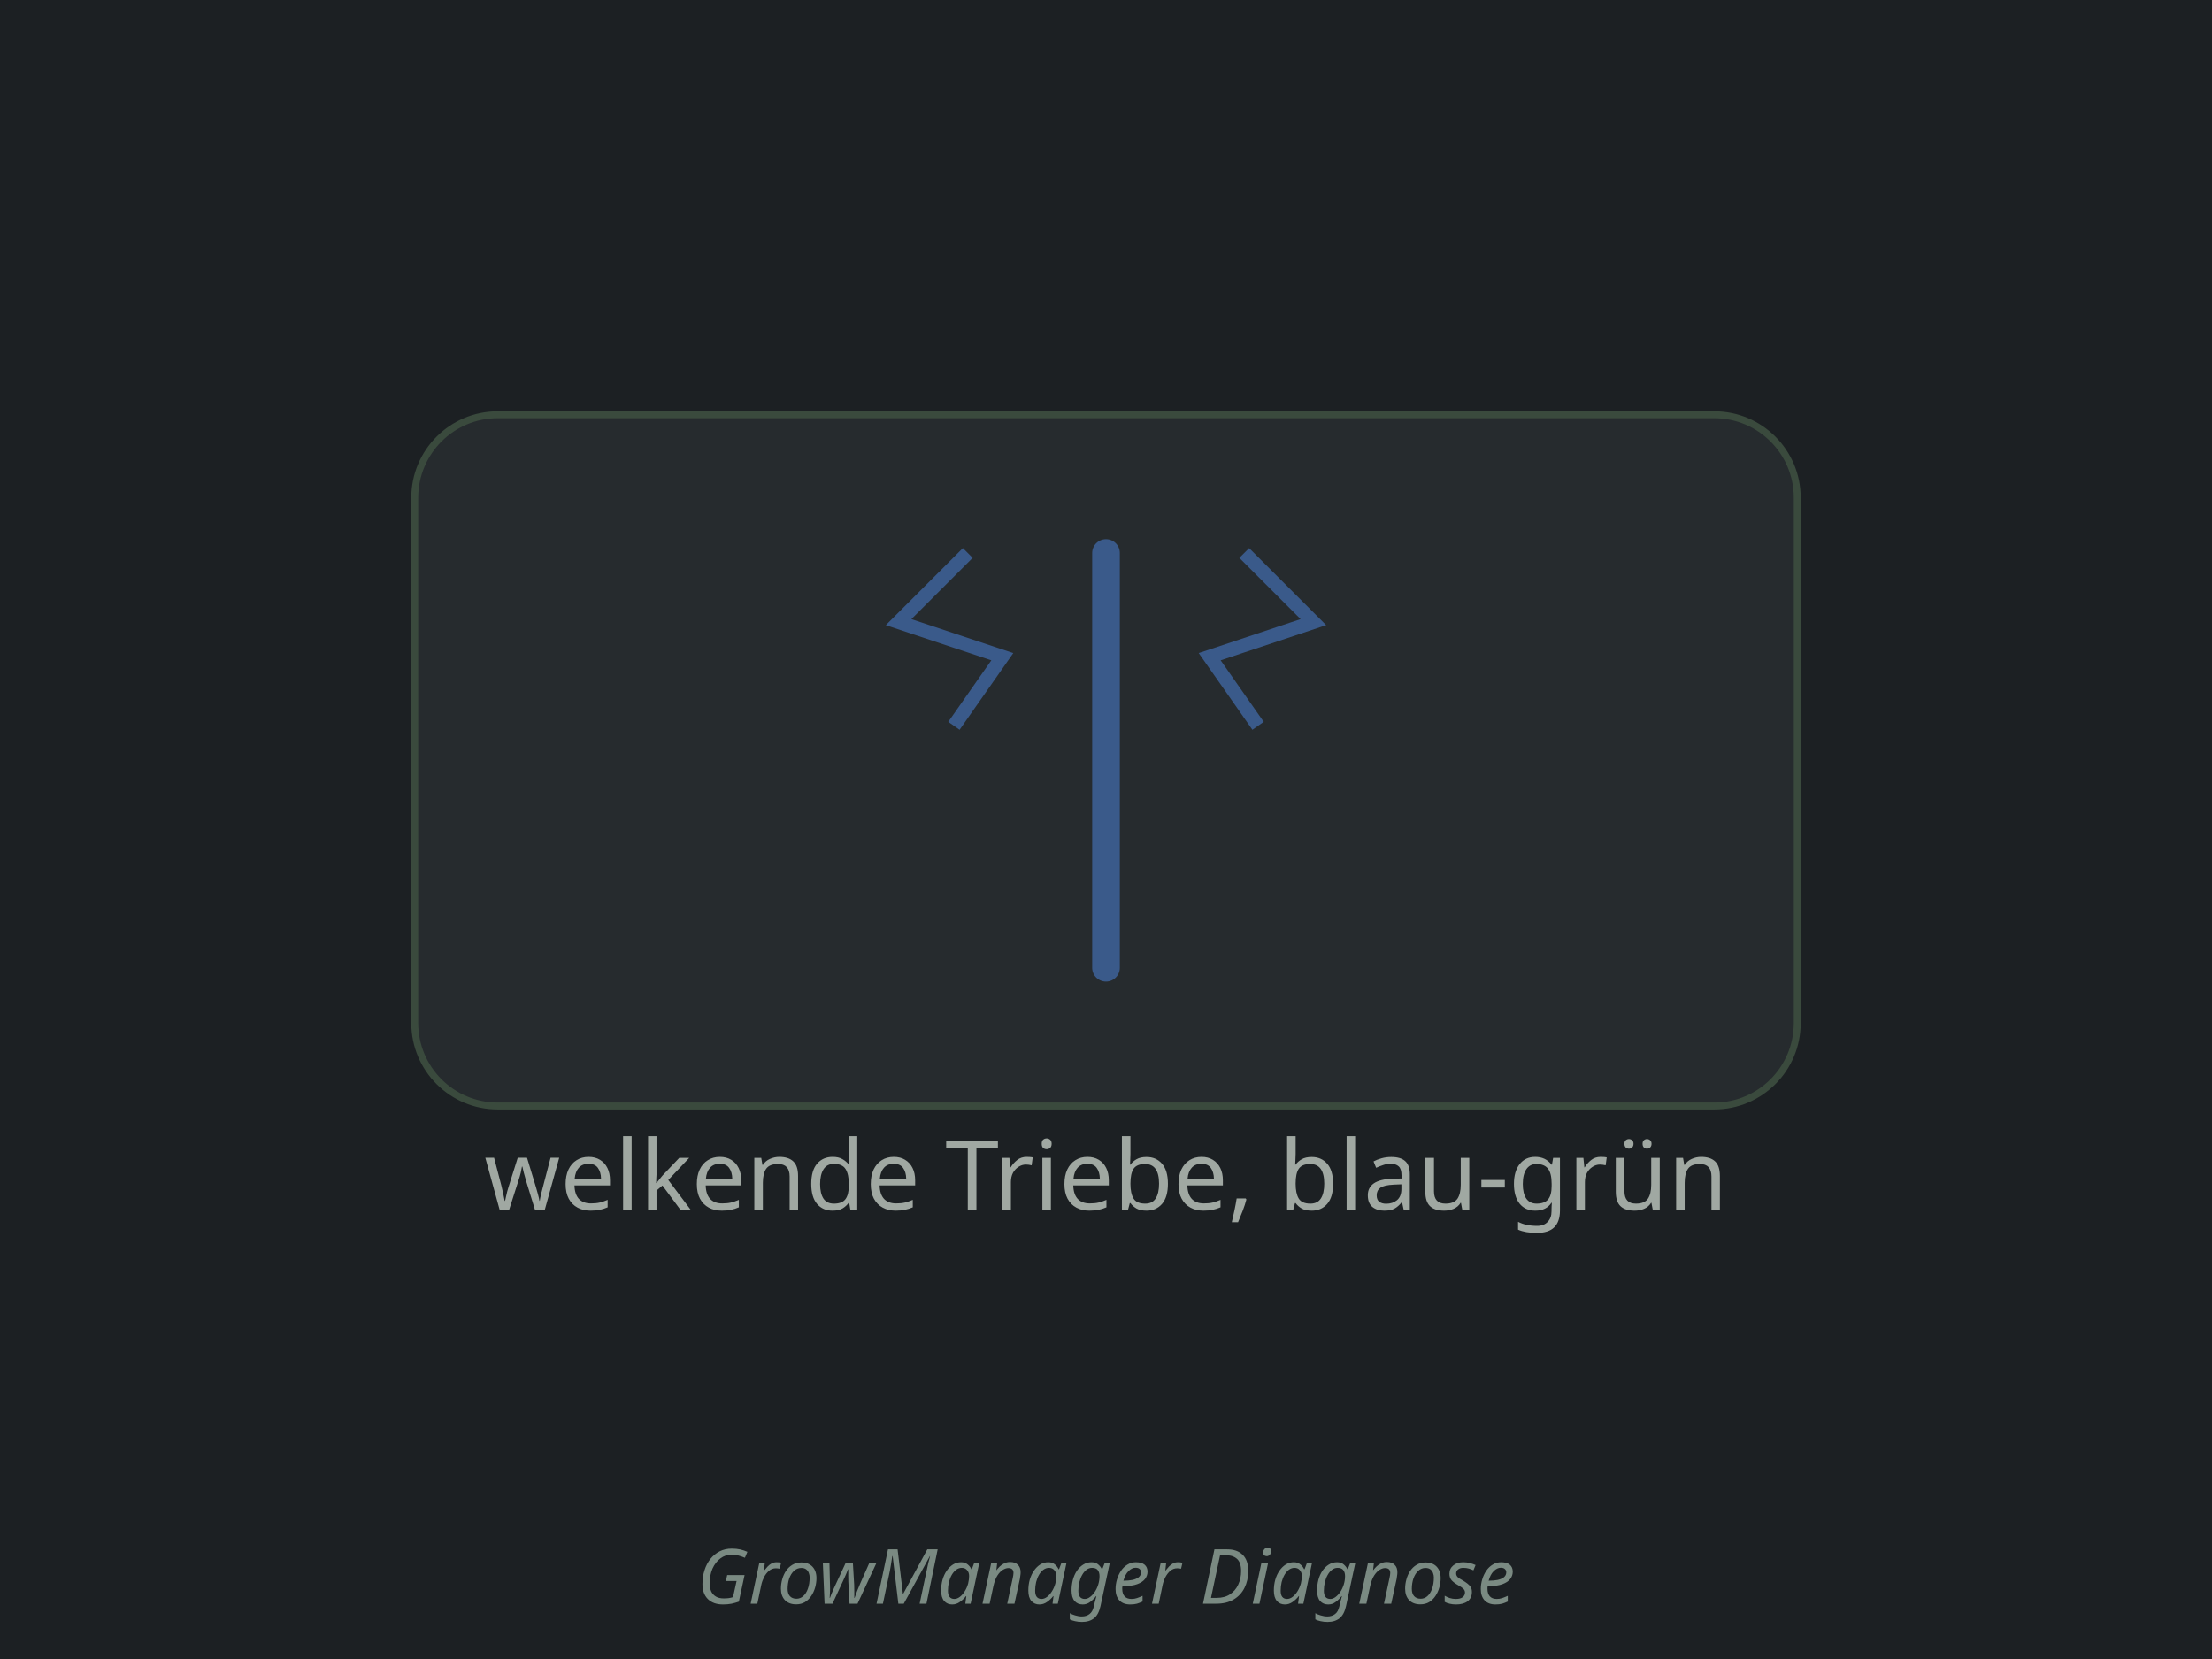
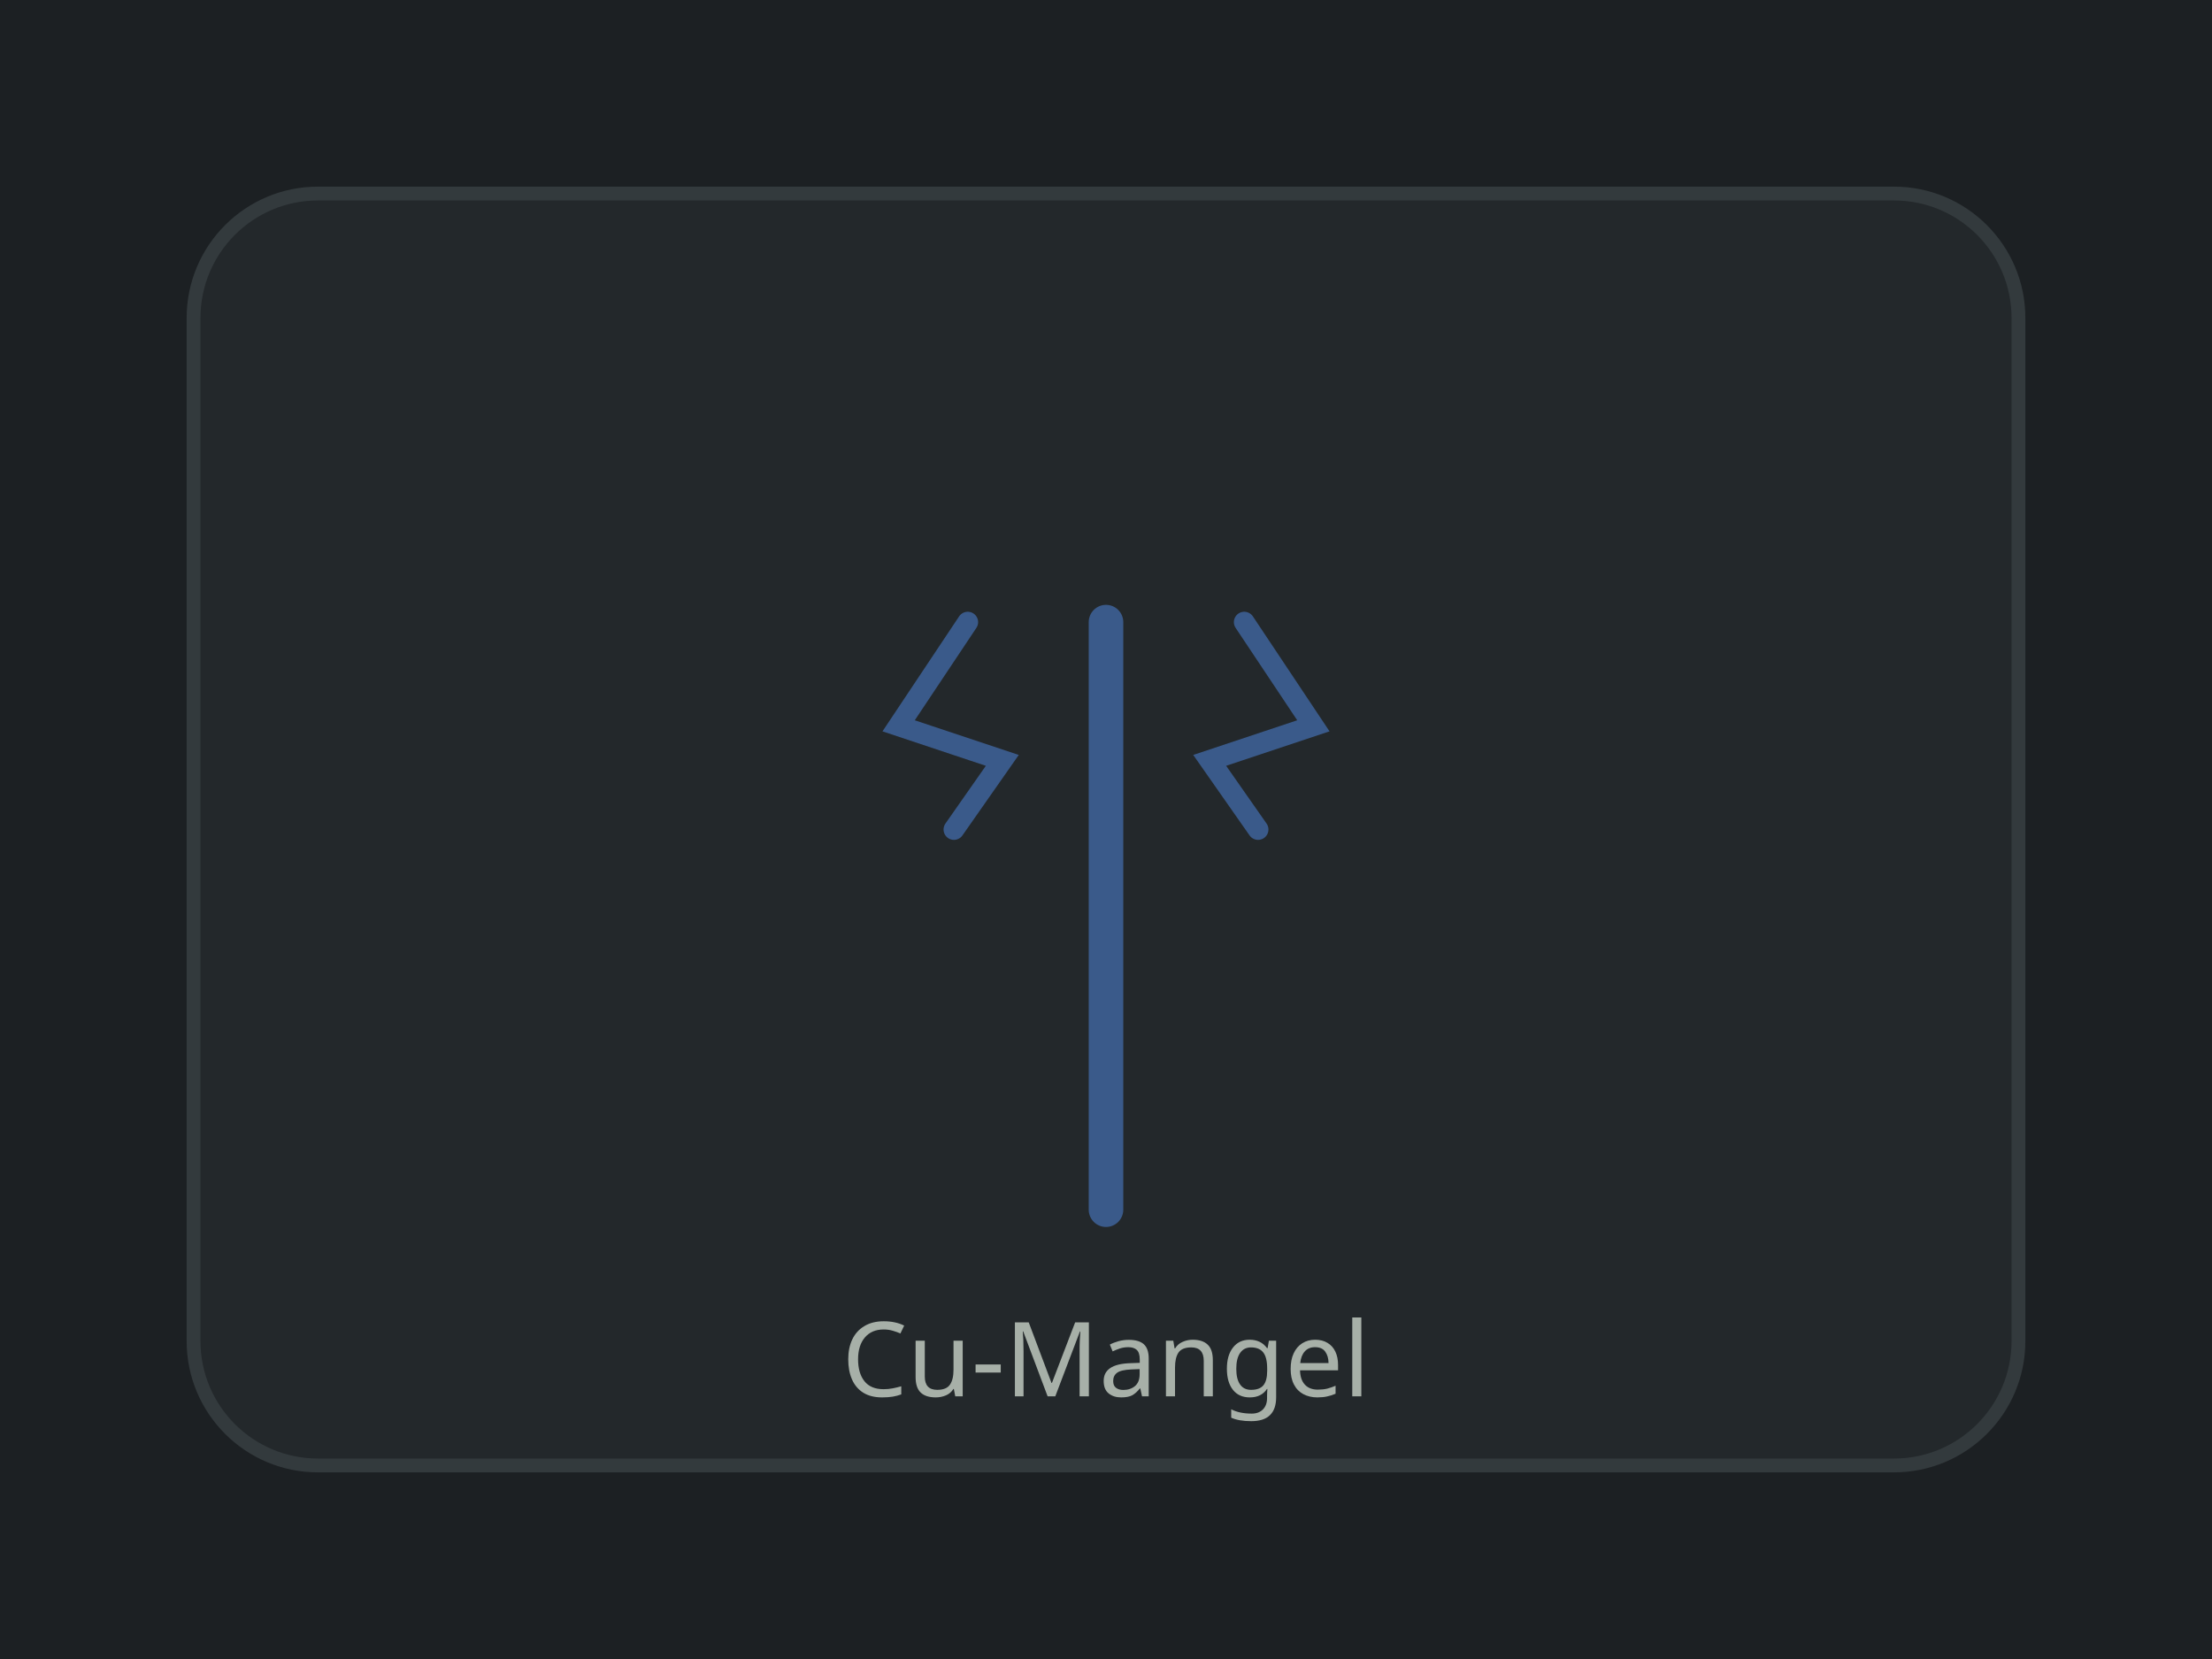
<svg xmlns="http://www.w3.org/2000/svg" viewBox="0 0 320 240" width="320" height="240">
  <rect width="320" height="240" fill="#1c2023" />
-   <rect x="60" y="60" width="200" height="100" rx="12" fill="#262b2e" stroke="#3a4a3d" />
-   <line x1="160" y1="140" x2="160" y2="80" stroke="#3a5a8a" stroke-width="4" stroke-linecap="round" />
-   <path d="M 140 80 L 130 90 L 145 95 L 138 105" stroke="#3a5a8a" stroke-width="2" fill="none" />
-   <path d="M 180 80 L 190 90 L 175 95 L 182 105" stroke="#3a5a8a" stroke-width="2" fill="none" />
-   <text x="160" y="175" text-anchor="middle" fill="#a0a8a2" font-size="14" font-family="sans-serif">welkende Triebe, blau-grün</text>
-   <text x="160" y="232" text-anchor="middle" fill="#7a8a82" font-size="11" font-family="sans-serif" font-style="italic">GrowManager Diagnose</text>
+   <rect x="28" y="28" width="264" height="184" rx="18" fill="#23282b" stroke="#333a3d" stroke-width="2" />
+   <g transform="translate(160,120)">
+     <line x1="0" y1="55" x2="0" y2="-30" stroke="#3a5a8a" stroke-width="5" stroke-linecap="round" />
+     <path d="M -20 -30 L -30 -15 L -15 -10 L -22 0" stroke="#3a5a8a" stroke-width="3" fill="none" stroke-linecap="round" />
+     <path d="M 20 -30 L 30 -15 L 15 -10 L 22 0" stroke="#3a5a8a" stroke-width="3" fill="none" stroke-linecap="round" />
+     <text x="0" y="82" text-anchor="middle" fill="#a7b0a8" font-size="15" font-family="sans-serif">Cu-Mangel</text>
+   </g>
</svg>
